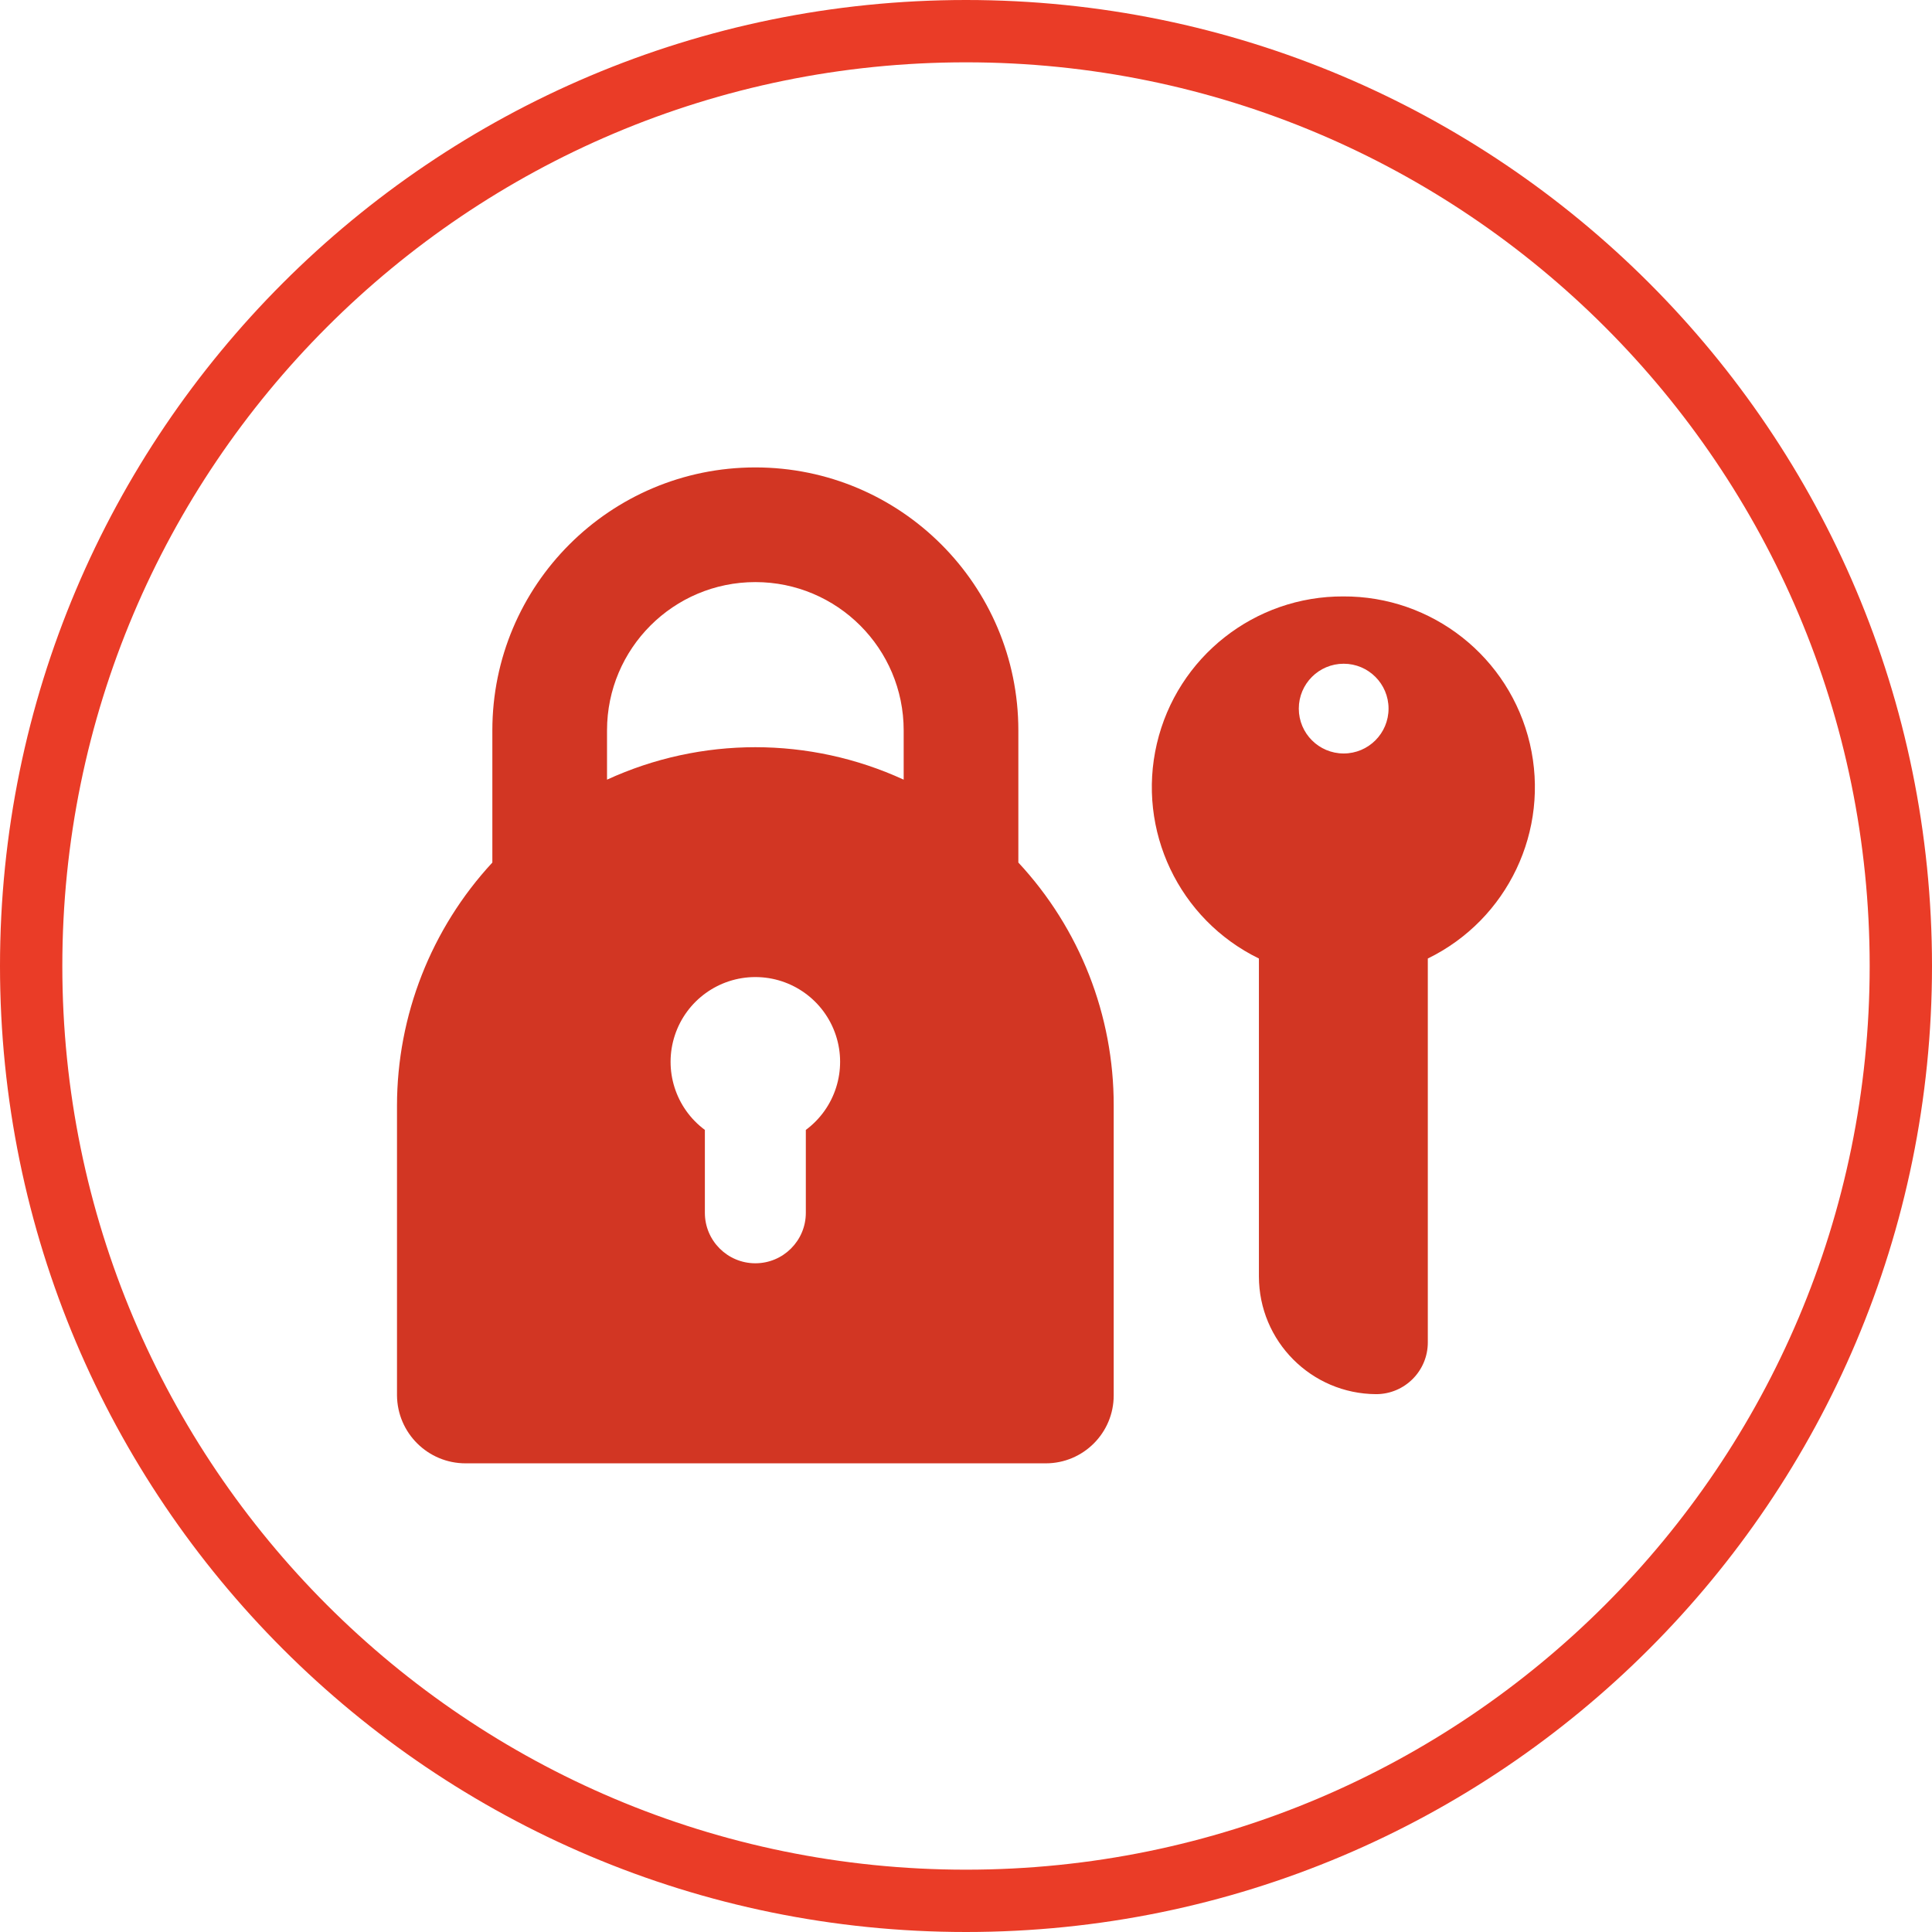
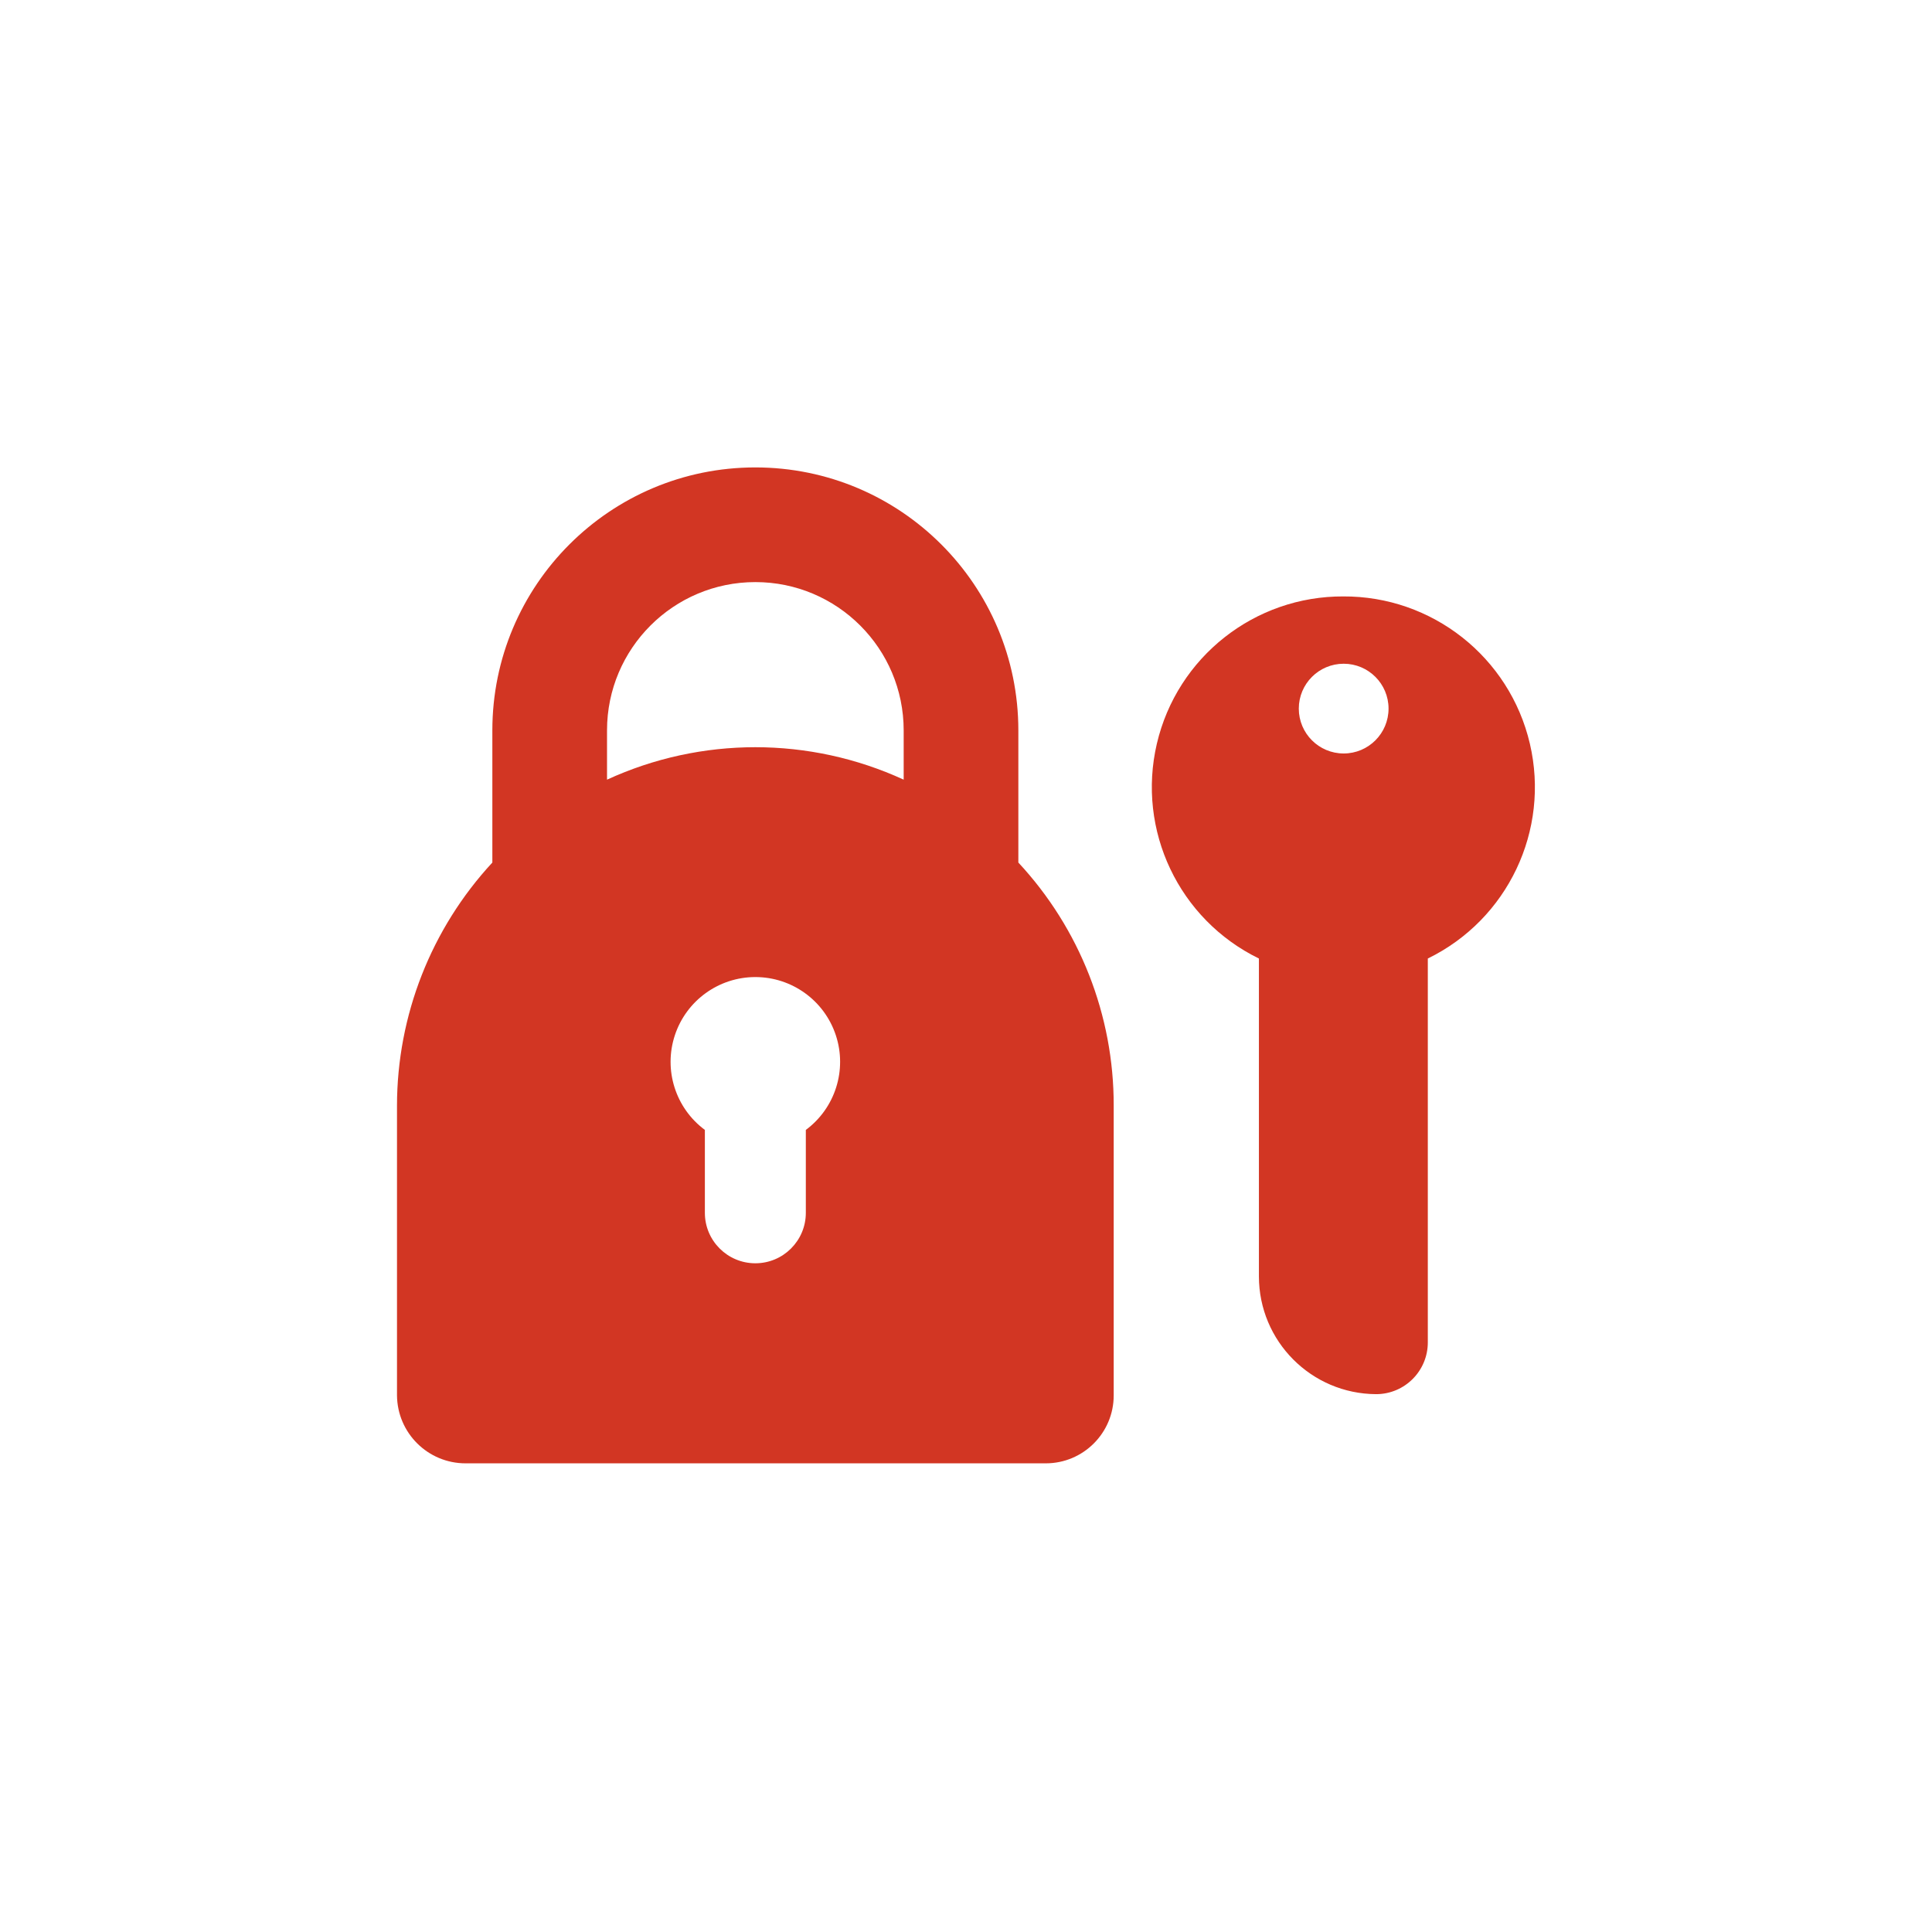
<svg xmlns="http://www.w3.org/2000/svg" viewBox="0 0 31 31">
  <defs>
    <style>.cls-1{fill:#040707;fill-opacity:0;stroke:#ea3c27;stroke-linejoin:round;}.cls-2{fill:#d23623;}</style>
  </defs>
  <g id="Layer_2" data-name="Layer 2">
    <g id="Layer_1-2" data-name="Layer 1">
-       <circle id="Ellipse" class="cls-1" cx="15.5" cy="15.5" r="15" />
      <path id="icon_password_repeat_reg" data-name="icon password repeat reg" class="cls-2" d="M16.34,11.72a4.22,4.22,0,0,0-8.44,0v2.12a5.75,5.75,0,0,0-1.53,3.9v4.65a1.1,1.1,0,0,0,1.1,1.09h9.31a1.09,1.09,0,0,0,1.09-1.09V17.74a5.71,5.71,0,0,0-1.53-3.9V11.71h0Zm-3.41,6.41v1.33a.81.81,0,0,1-1.62,0h0V18.13a1.36,1.36,0,1,1,1.62,0Zm1.57-5.62a5.7,5.7,0,0,0-4.76,0v-.79a2.38,2.38,0,0,1,4.76,0v.79Zm7.06-2.94a3.06,3.06,0,0,0-1.36,5.81v5.1a1.89,1.89,0,0,0,1.88,1.89h0a.83.83,0,0,0,.83-.83h0V15.38a3.06,3.06,0,0,0-1.36-5.81Zm0,2.52a.72.72,0,1,1,.72-.72h0a.72.72,0,0,1-.72.72Z" />
    </g>
  </g>
</svg>
